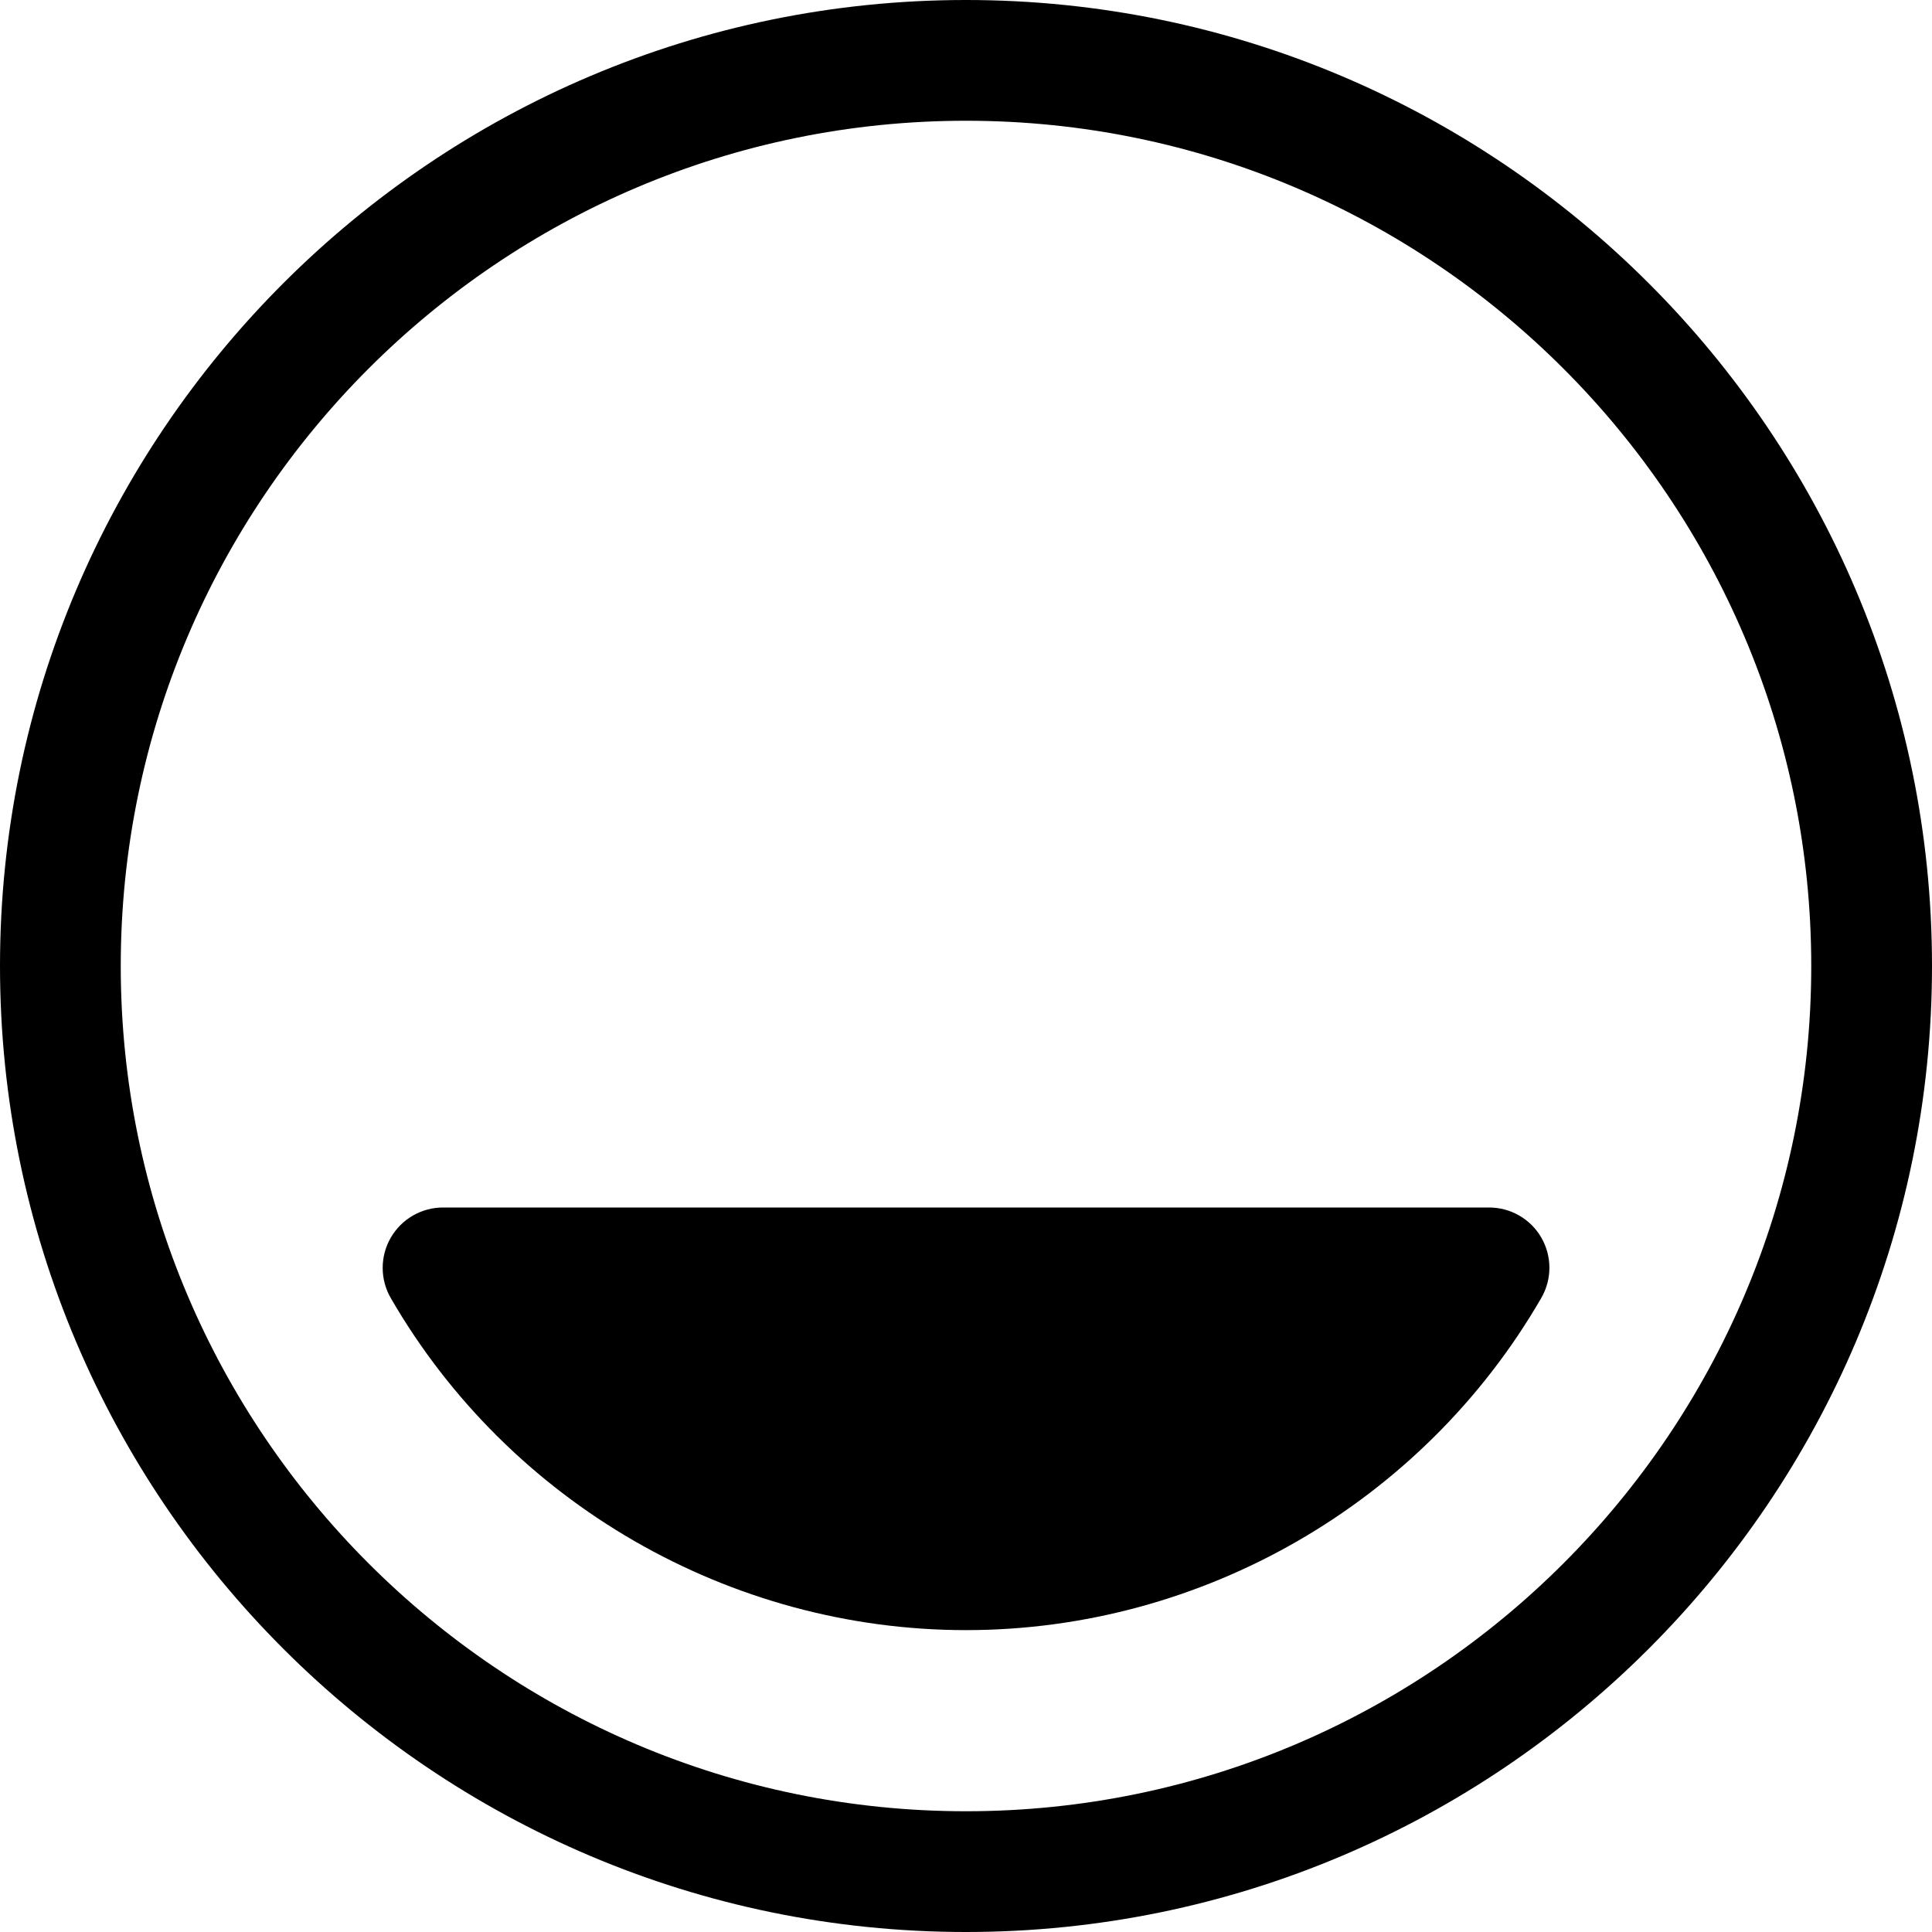
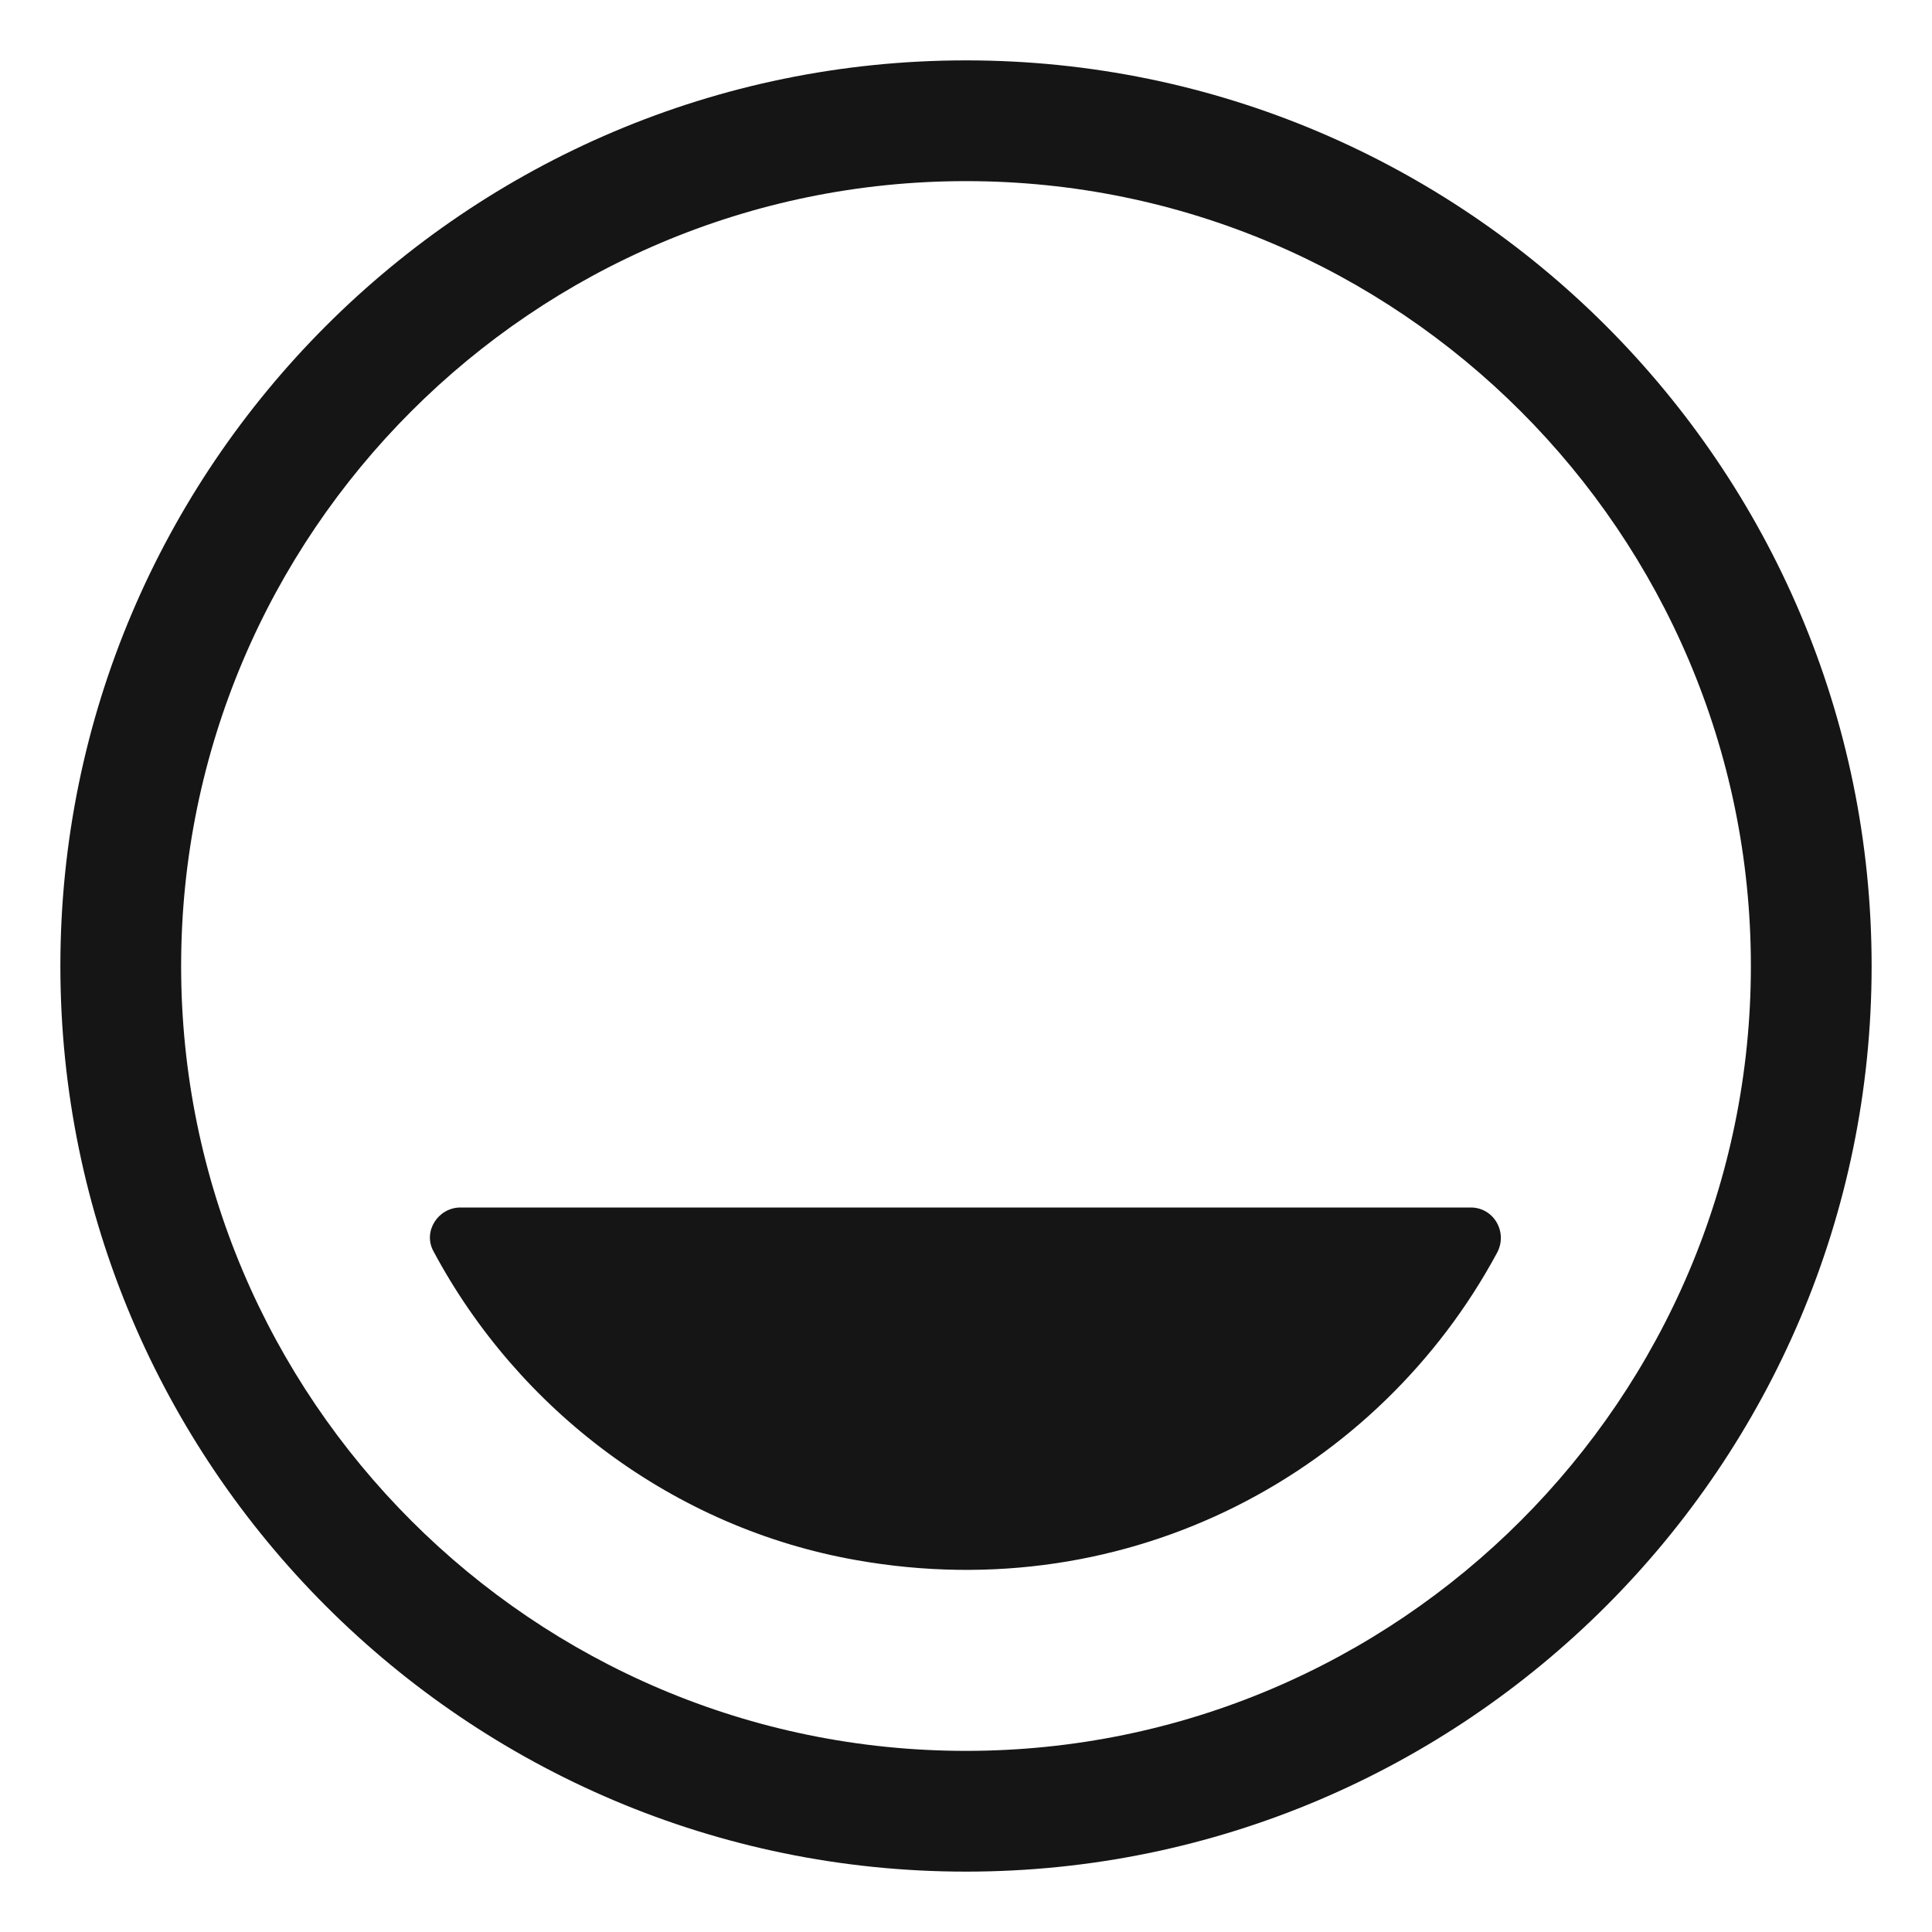
- <svg xmlns="http://www.w3.org/2000/svg" viewBox="0 0 32 32">
-   <path d="M24.662 20H7.338a1 1 0 0 0-.865 1.501C8.435 24.893 12.086 27 16 27s7.565-2.107 9.527-5.499A.998.998 0 0 0 24.662 20Z" />
-   <path d="M16 0C7.178 0 0 7.178 0 16s7.178 16 16 16 16-7.178 16-16S24.822 0 16 0Zm0 30C8.28 30 2 23.72 2 16S8.28 2 16 2s14 6.28 14 14-6.28 14-14 14Z" />
+ <svg xmlns="http://www.w3.org/2000/svg" width="32" height="32" viewBox="0 0 32 32">
+   <defs>
+     <style>.uuid-d4106778-cca4-4e3b-b978-e33034b741b4{fill:none;}.uuid-042c4174-ea21-4f9c-b1ef-d92a36d281a1{fill:#151515;}</style>
+   </defs>
+   <g id="uuid-ca06b3ed-d075-4921-b18b-1224afc9e445">
+     <rect class="uuid-d4106778-cca4-4e3b-b978-e33034b741b4" width="32" height="32" />
+   </g>
+   <g id="uuid-52952684-39f8-4650-8cbc-3132345d6bf0">
+     <path class="uuid-042c4174-ea21-4f9c-b1ef-d92a36d281a1" d="M16,1C7.729,1,1,7.729,1,16s6.729,15,15,15,15-6.729,15-15S24.271,1,16,1ZM16,29c-7.168,0-13-5.832-13-13S8.832,3,16,3s13,5.832,13,13-5.832,13-13,13Z" />
+     <path class="uuid-042c4174-ea21-4f9c-b1ef-d92a36d281a1" d="M24.359,20H7.627c-.369,0-.624.393-.451.718,1.407,2.639,3.982,4.589,7.004,5.122,4.544.806,8.666-1.469,10.616-5.09.182-.338-.052-.75-.436-.75Z" />
+   </g>
</svg>
